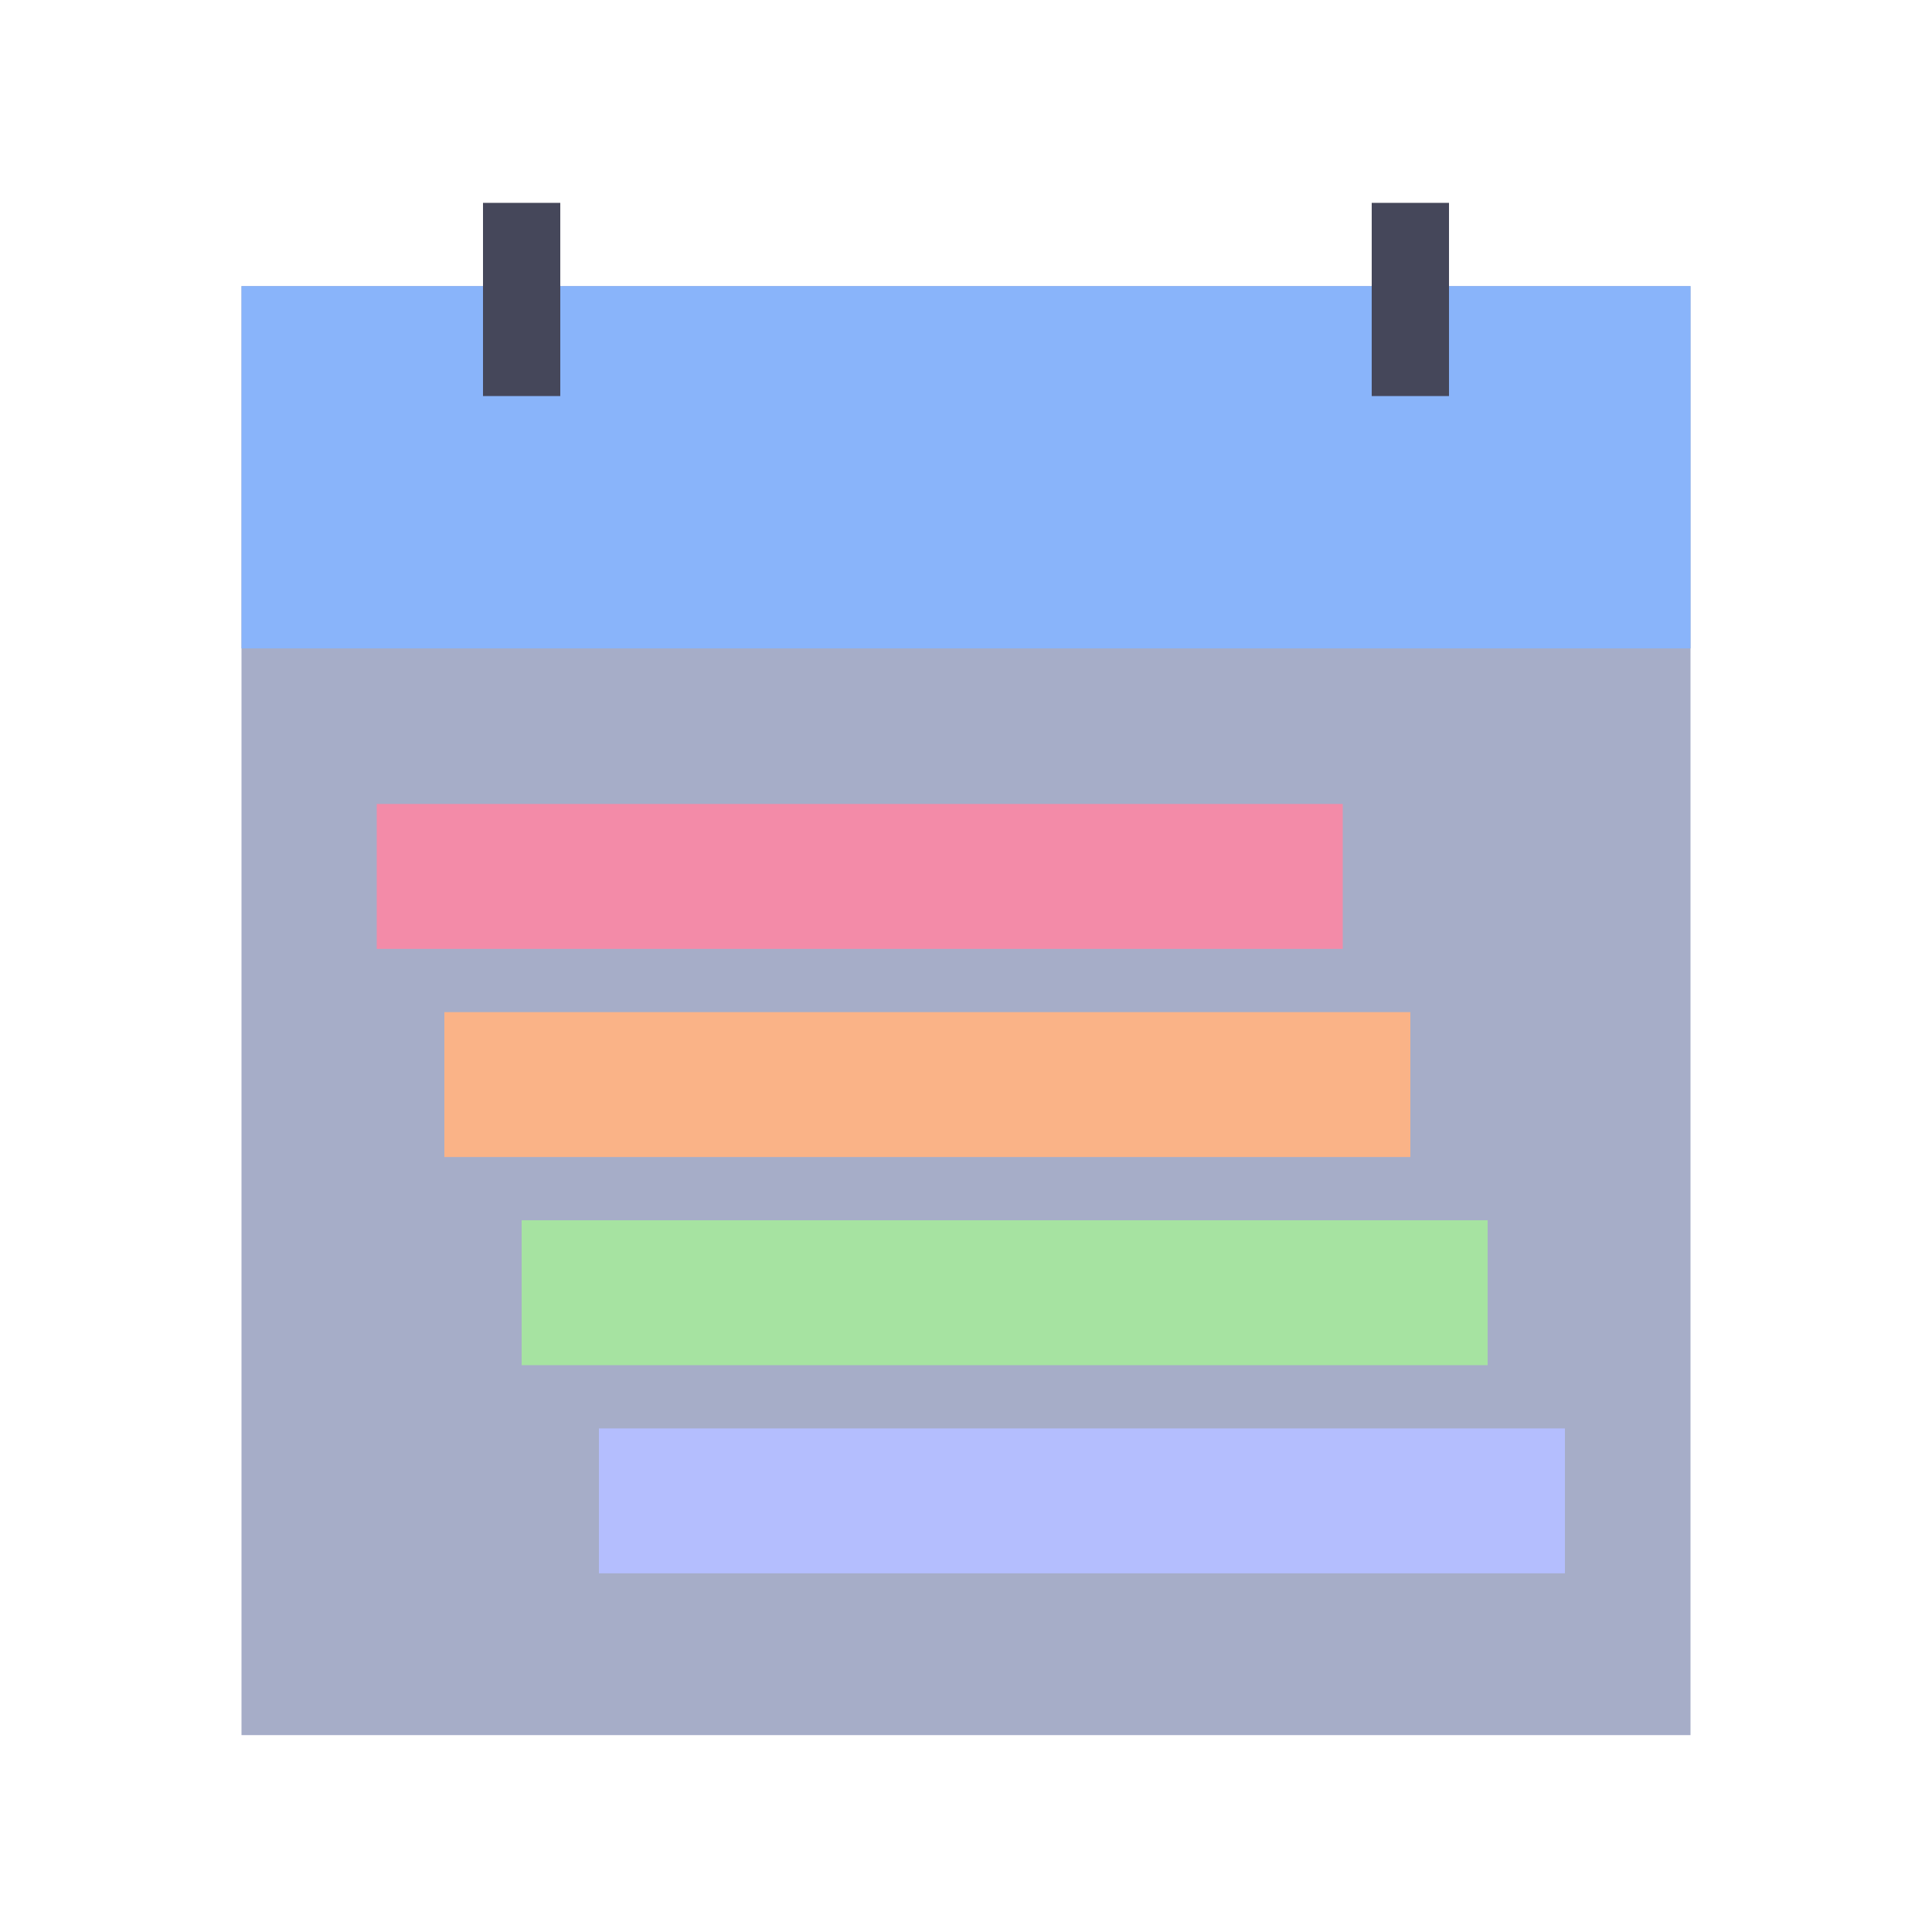
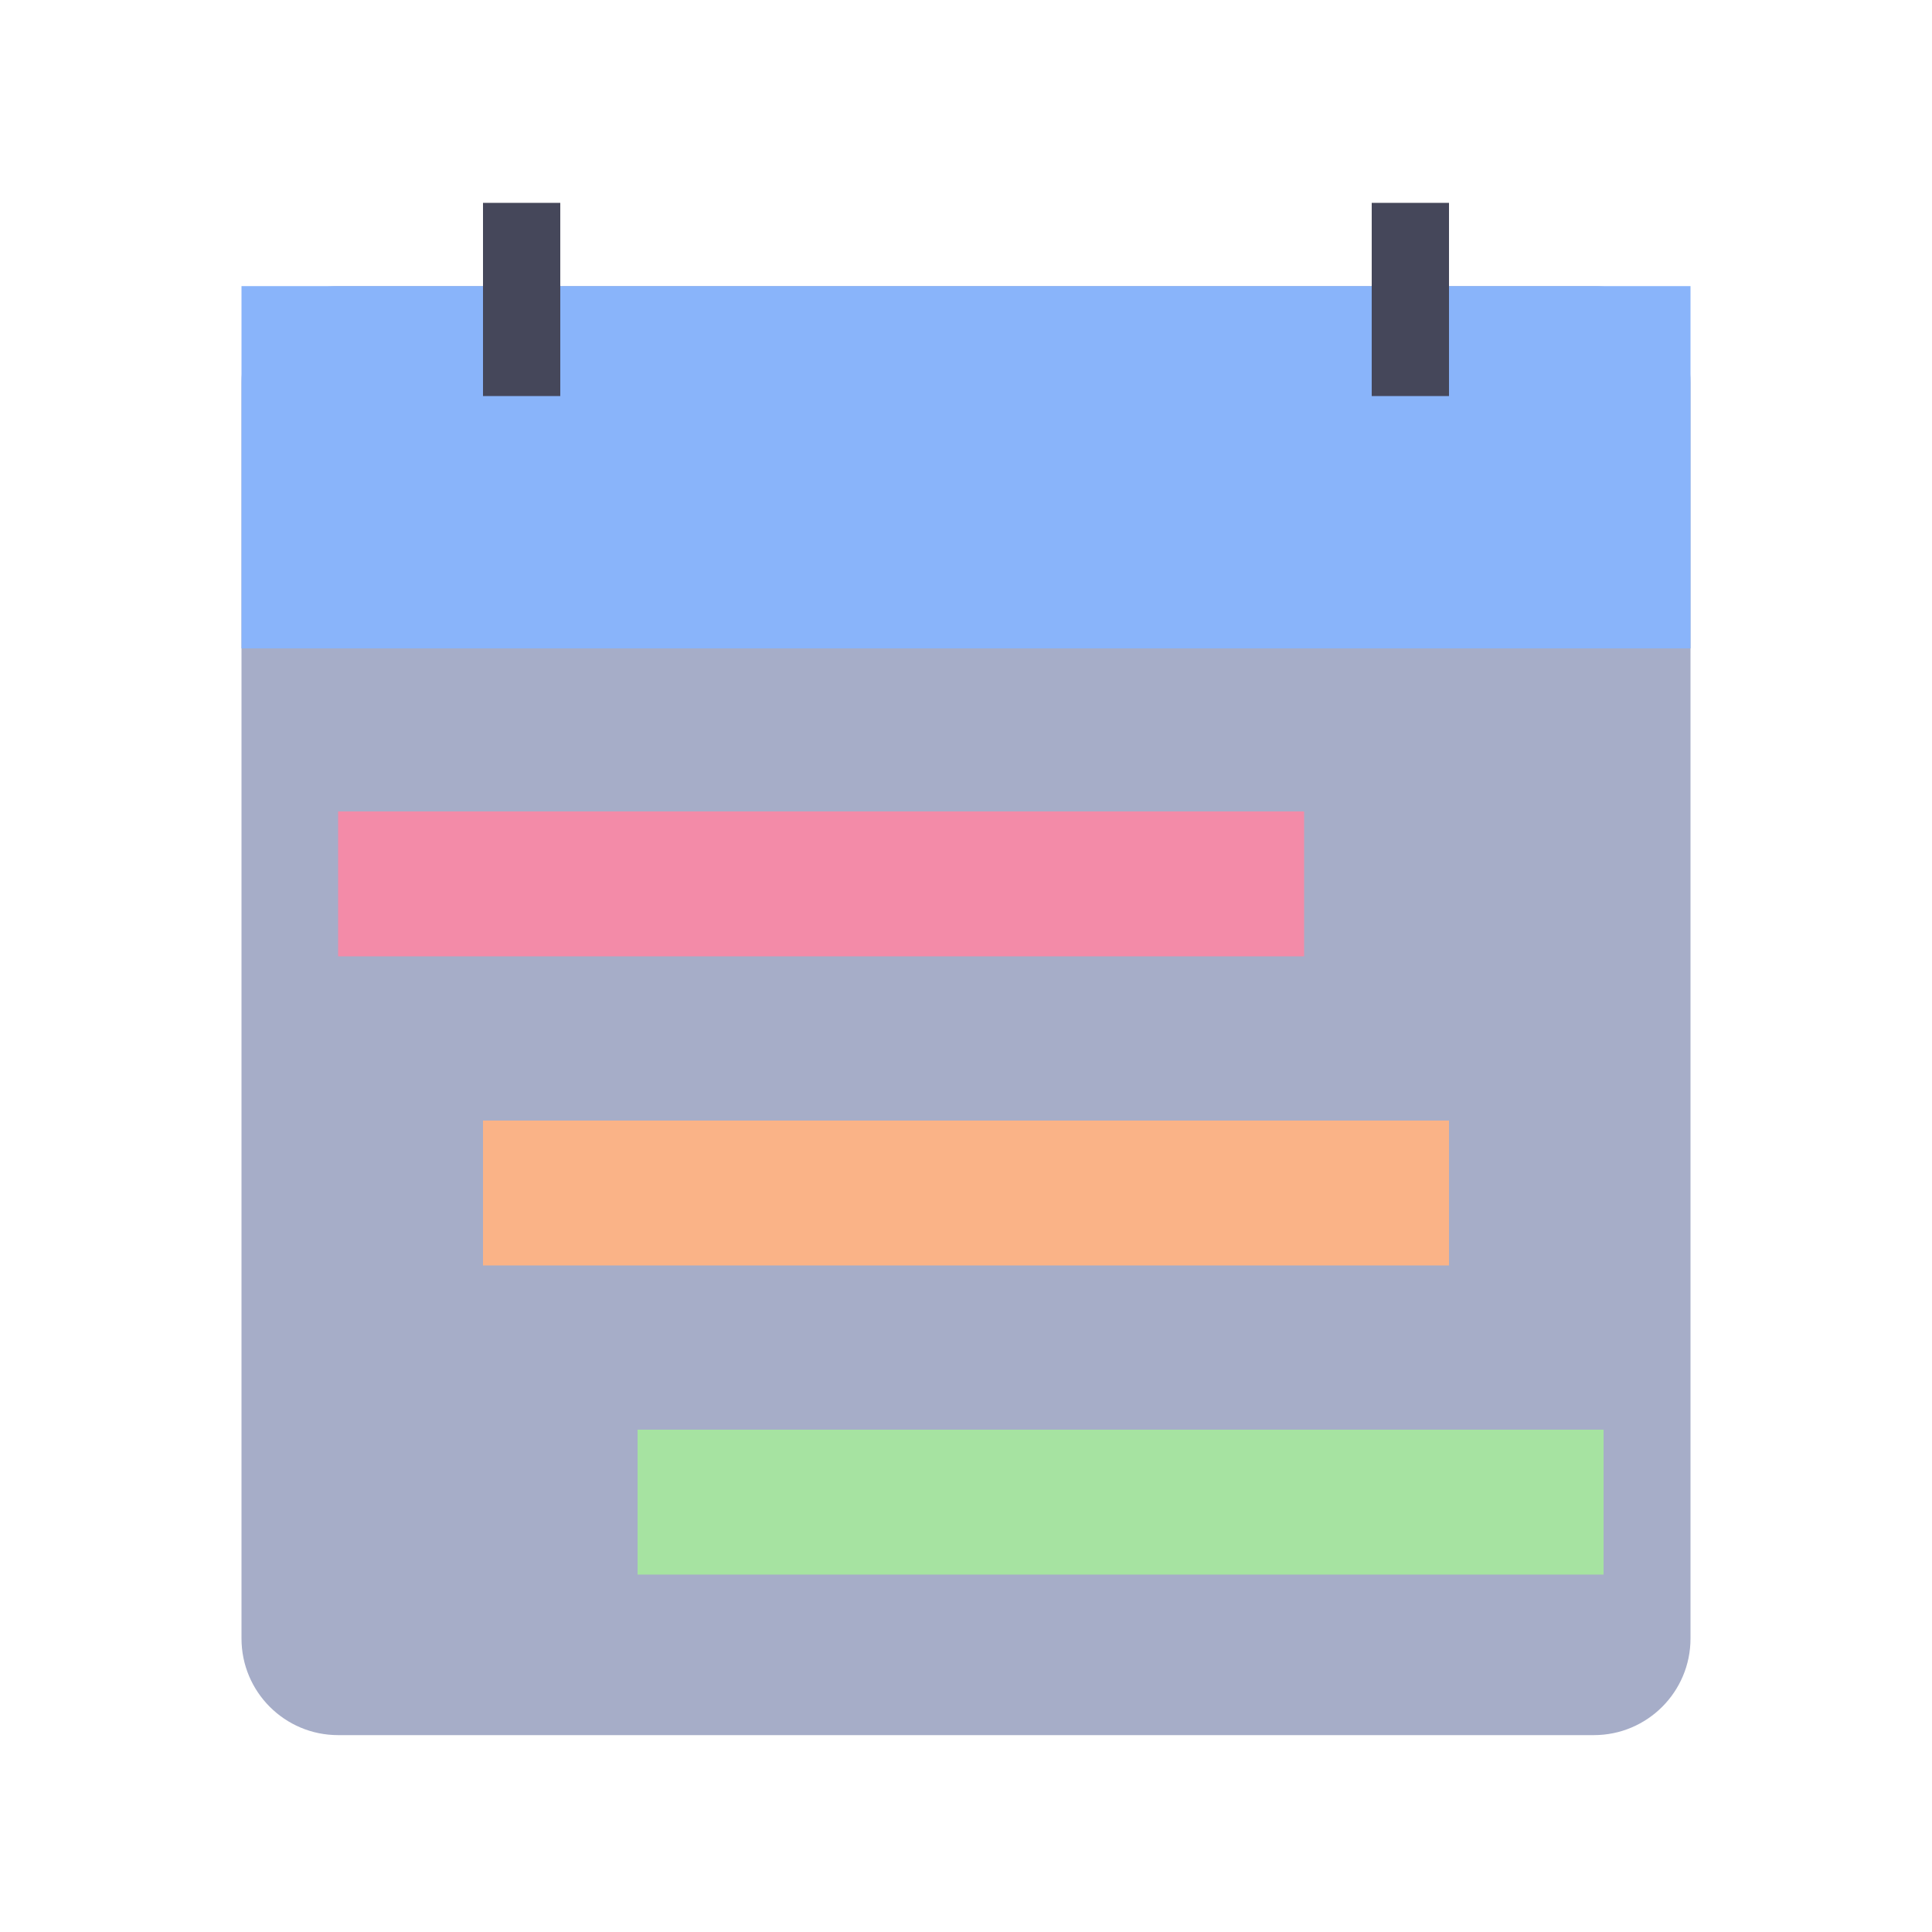
<svg xmlns="http://www.w3.org/2000/svg" width="200" height="200" viewBox="0 0 200 200" fill="none">
-   <rect x="25" y="29.619" width="150" height="150" fill="#A6ADC8" />
+   <rect x="25" y="29.619" width="150" height="150" rx="10" fill="#A6ADC8" />
  <rect x="25" y="29.619" width="150" height="37.5" fill="#89B4FA" />
-   <rect x="39" y="83.226" width="100" height="15" fill="#F38BA8" />
-   <rect x="46" y="104.774" width="100" height="15" fill="#FAB387" />
-   <rect x="54" y="126.321" width="100" height="15" fill="#A6E3A1" />
-   <rect x="62" y="147.869" width="100" height="15" fill="#B4BEFE" />
+   <rect x="35" y="84" width="100" height="15" fill="#F38BA8" />
+   <rect x="50" y="116" width="100" height="15" fill="#FAB387" />
+   <rect x="66" y="148" width="100" height="15" fill="#A6E3A1" />
  <rect x="50" y="21" width="8" height="20" fill="#45475A" />
  <rect x="142" y="21" width="8" height="20" fill="#45475A" />
</svg>
